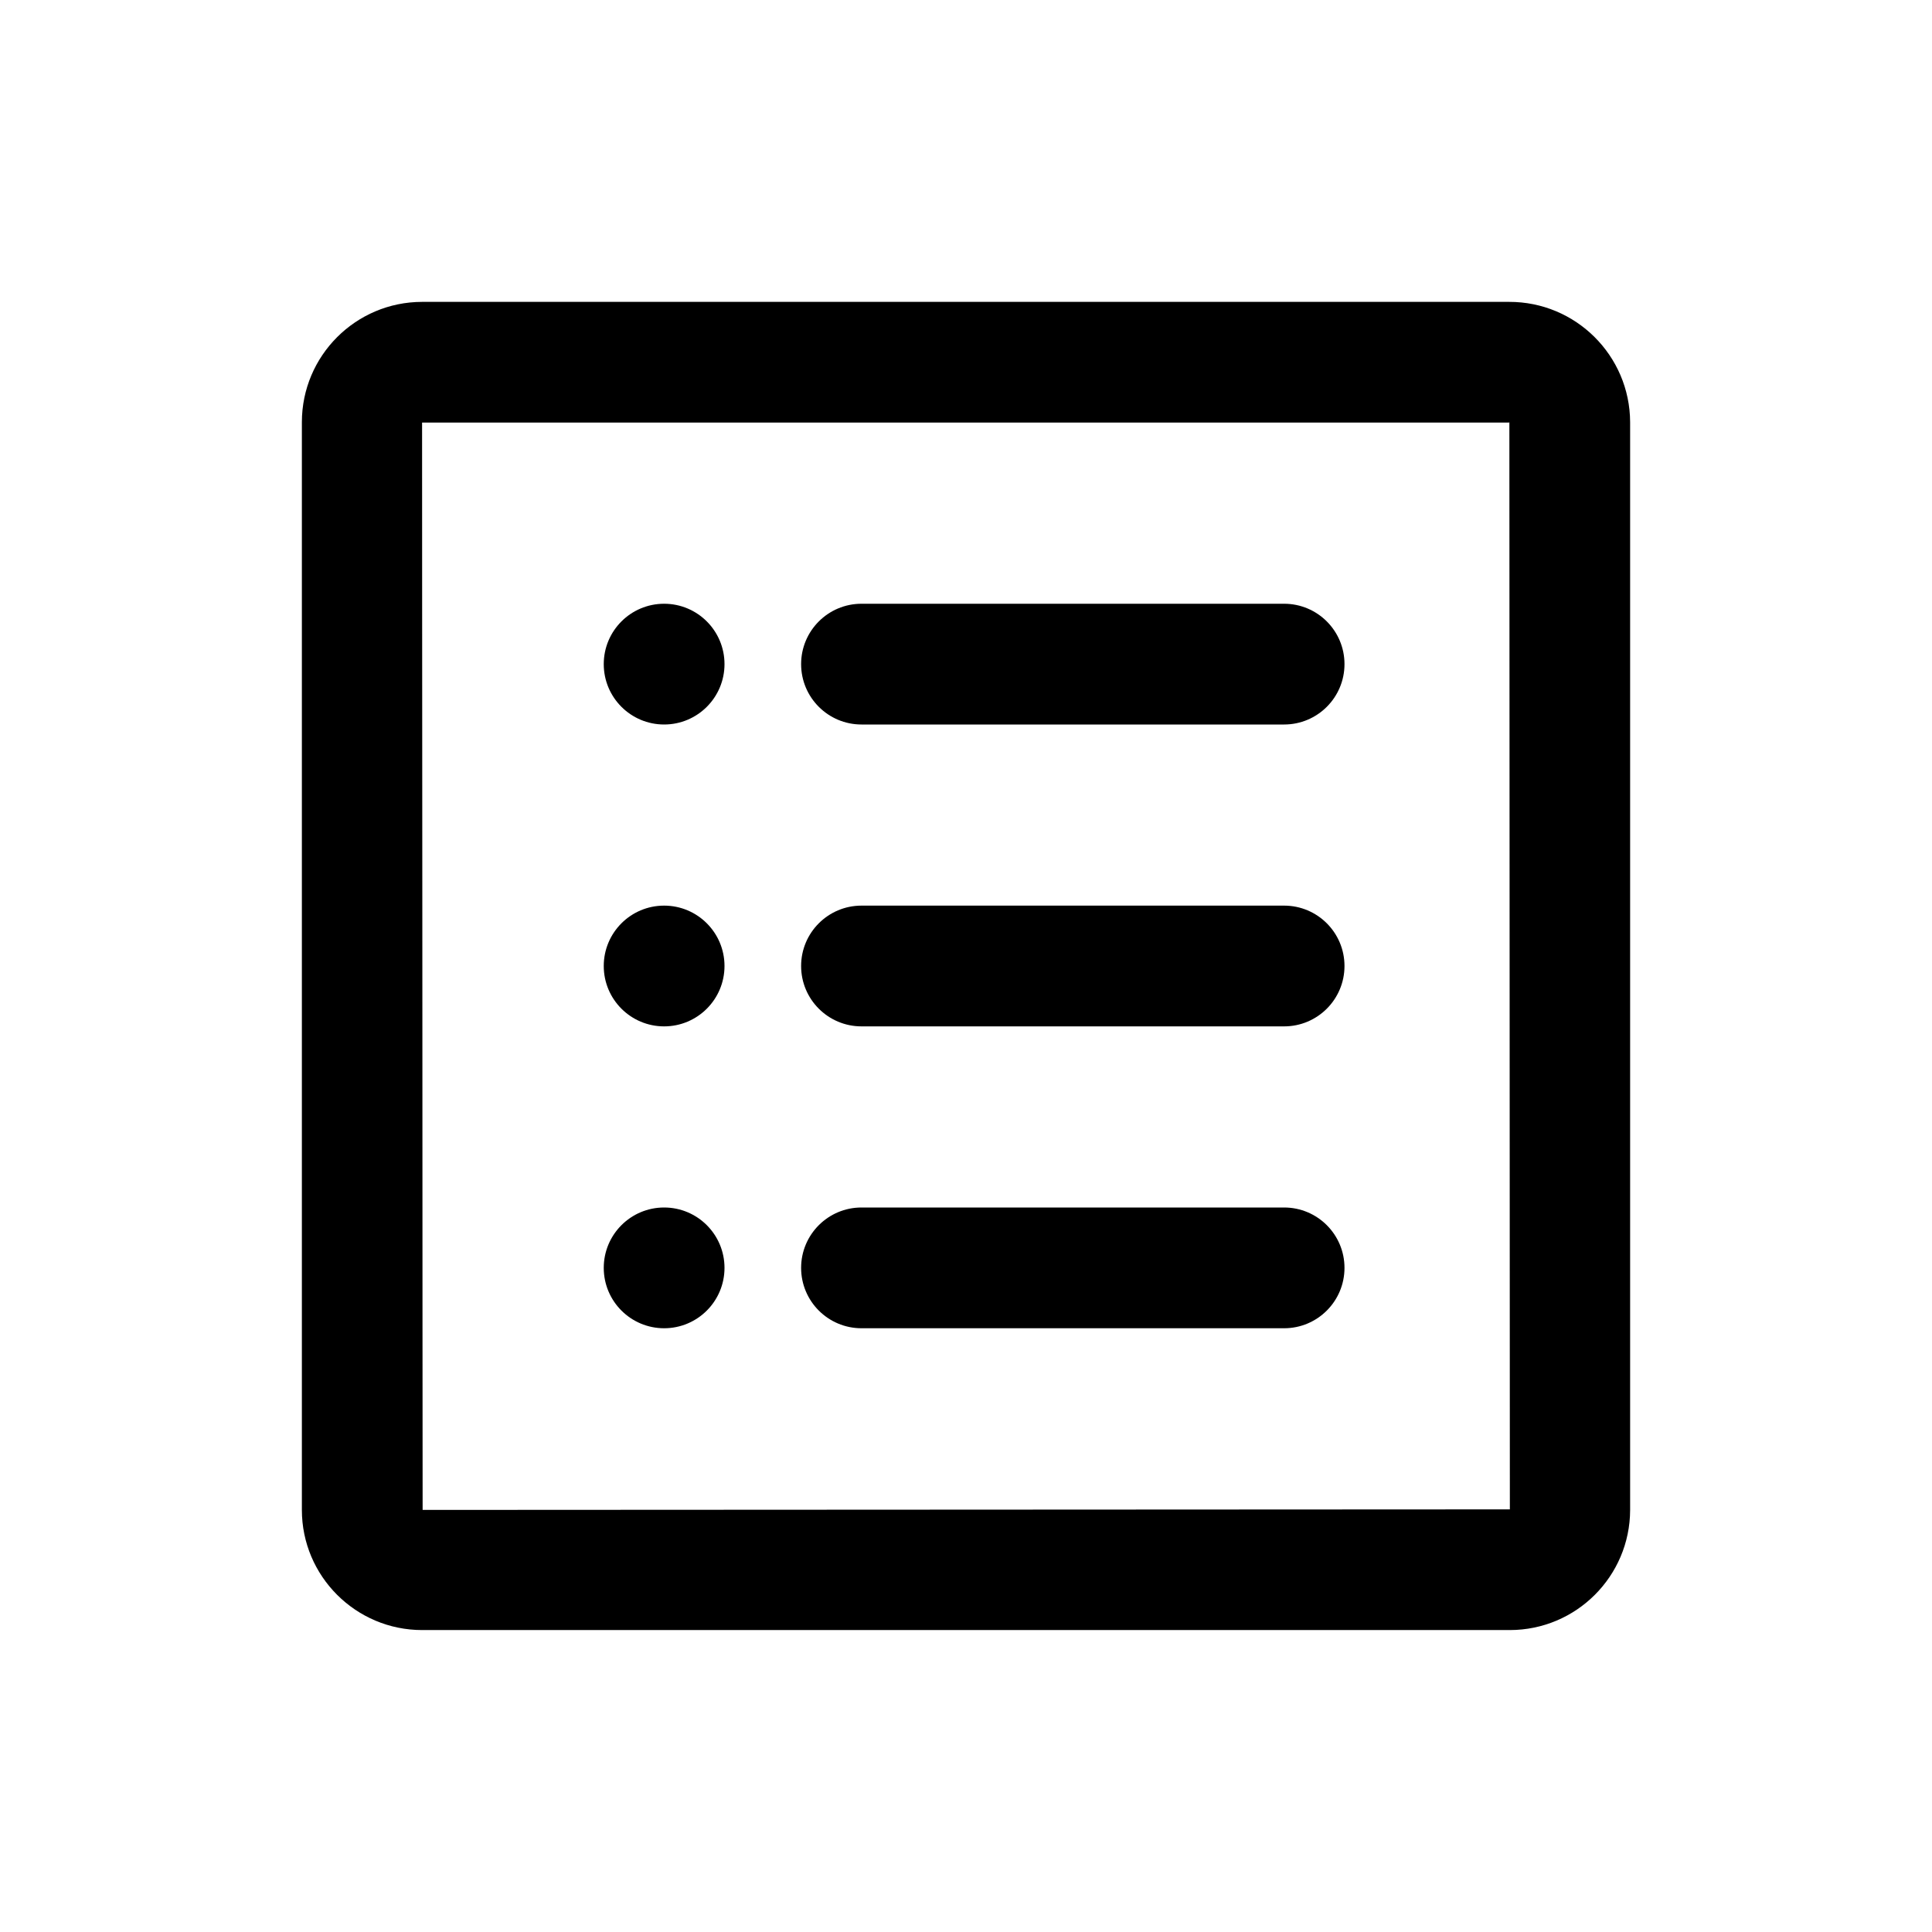
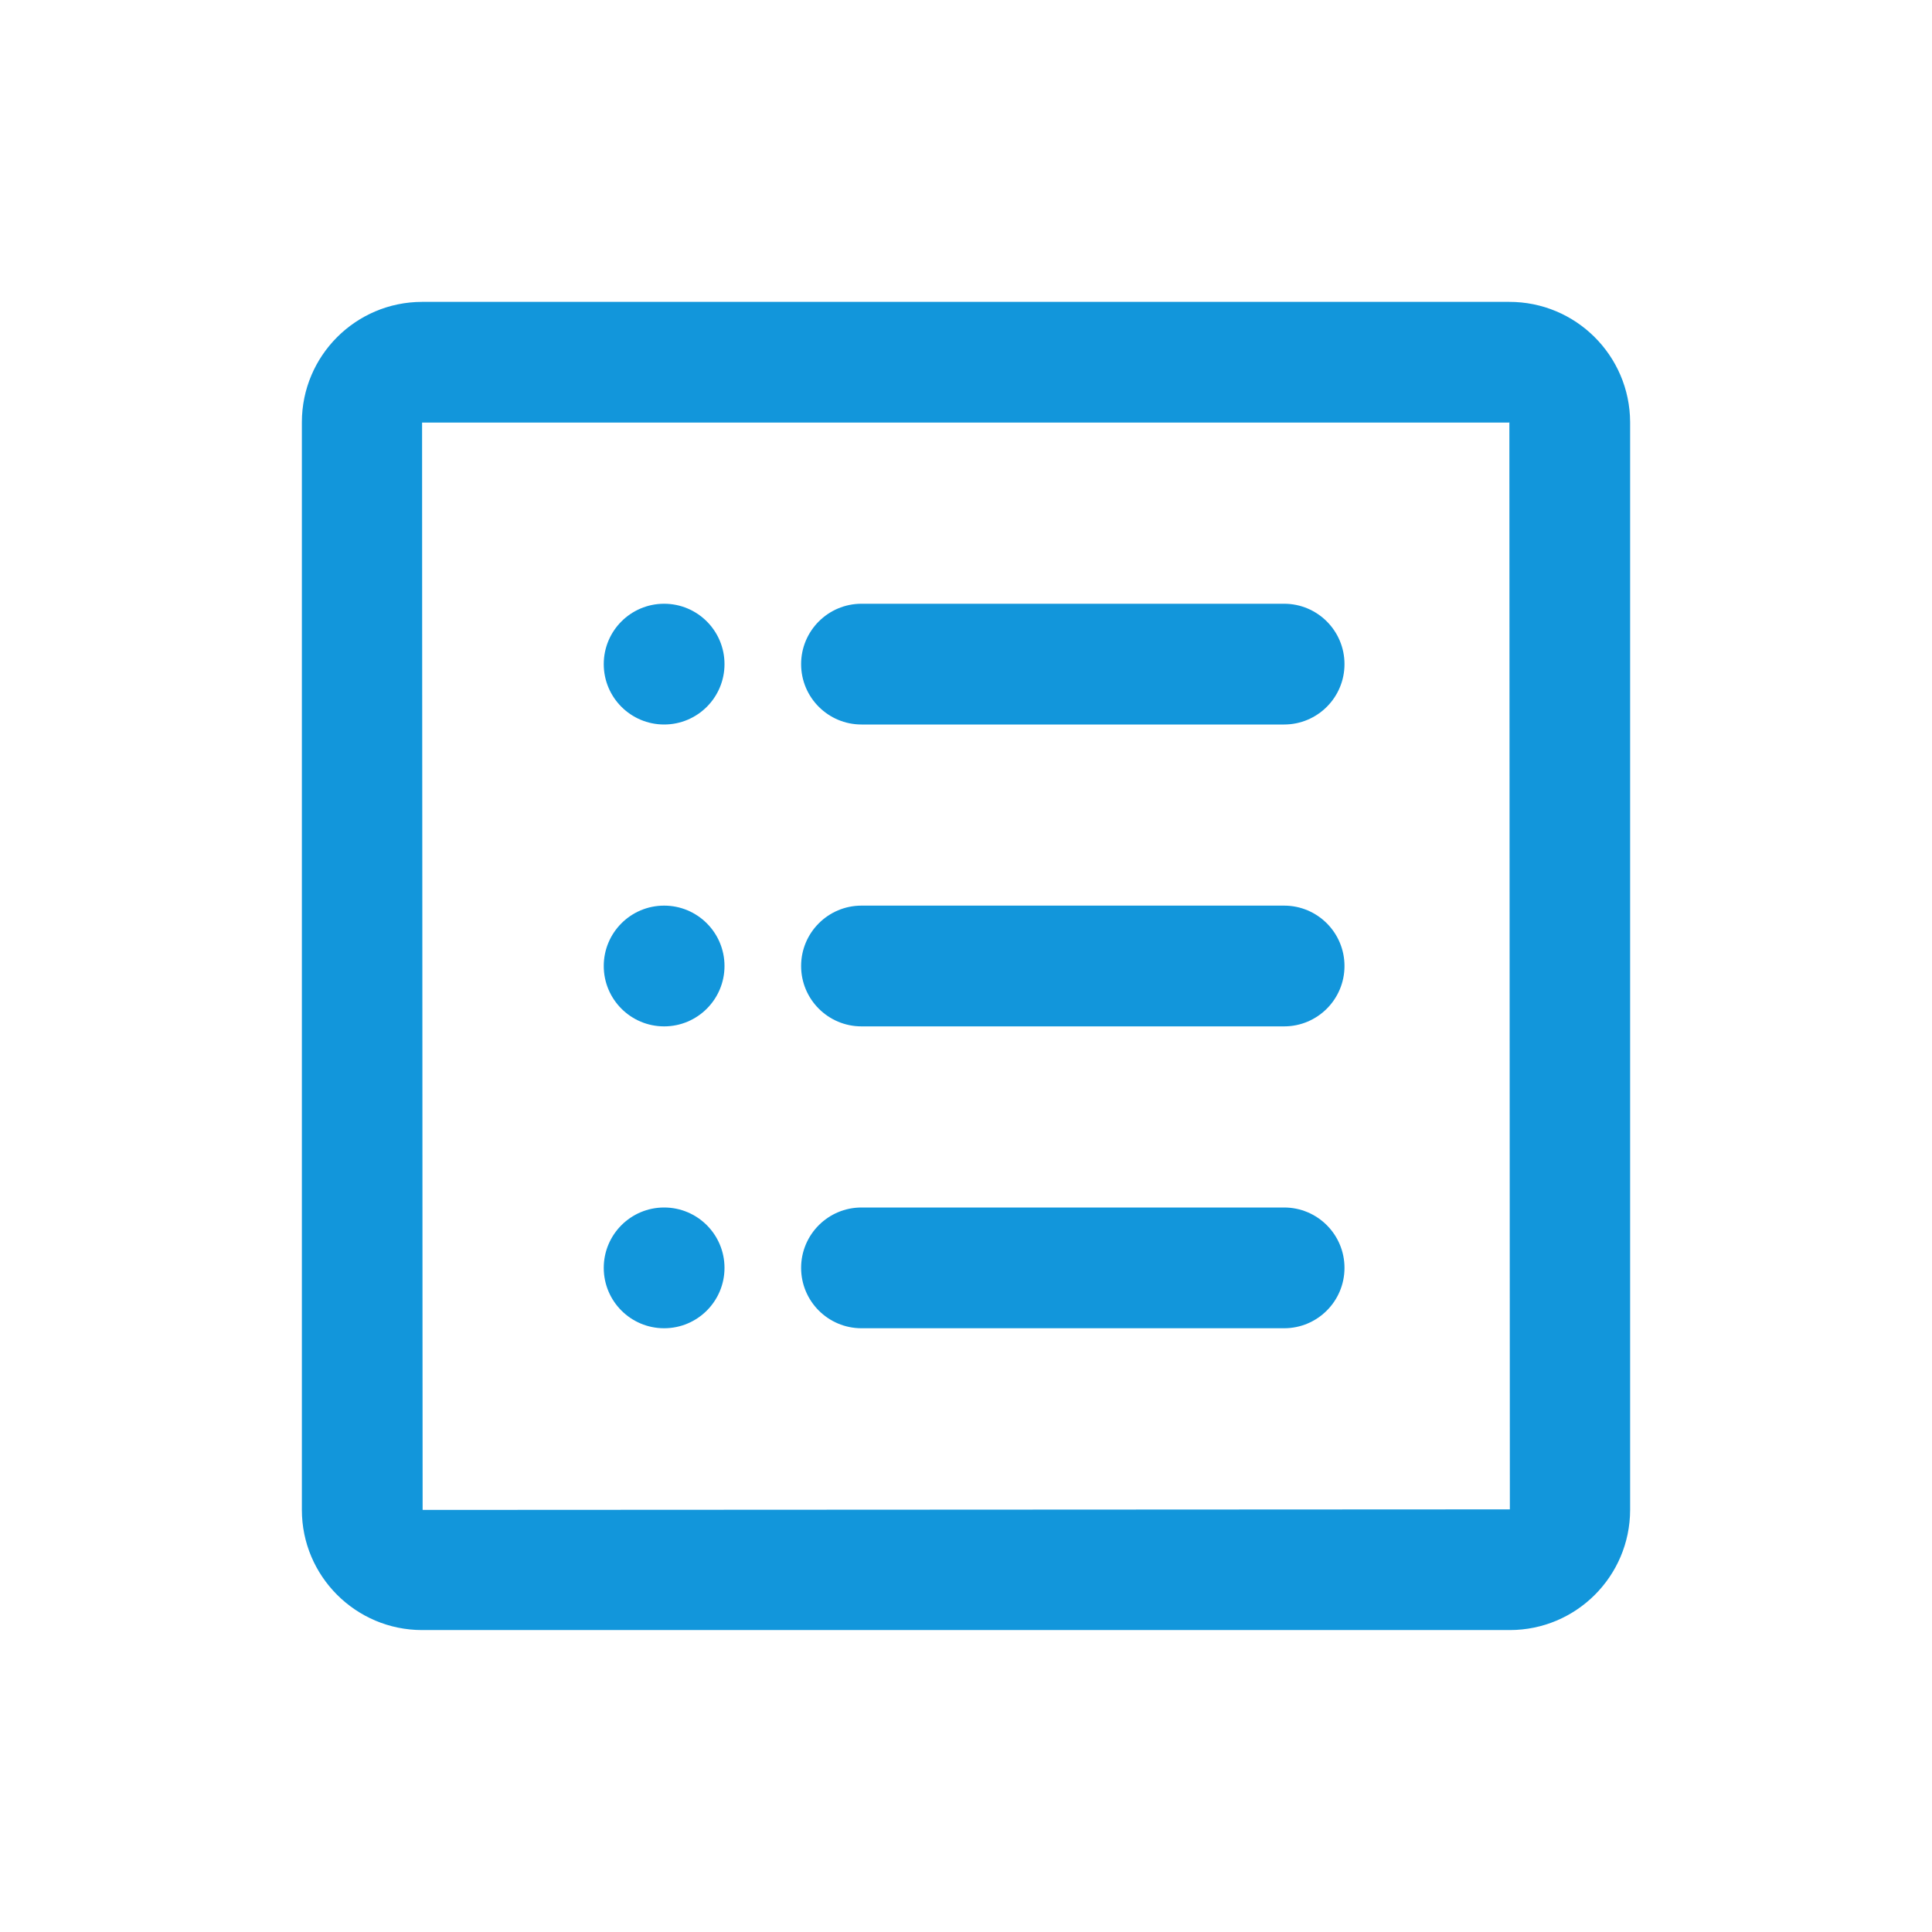
- <svg xmlns="http://www.w3.org/2000/svg" t="1642406967115" class="icon" viewBox="0 0 1024 1024" version="1.1" p-id="1652" width="26" height="26">
+ <svg xmlns="http://www.w3.org/2000/svg" t="1642406967115" class="icon" viewBox="0 0 1024 1024" version="1.1" p-id="1652" width="26" height="26" fill="#1296db">
  <path d="M544 800.128l-320 0.16-0.064-96.32-0.064-160-0.032-64-0.096-160-0.032-96h576.128L800 223.776 800.256 800 544 800.128zM799.84 160H223.712A63.808 63.808 0 0 0 160 223.744v576.544c0 35.136 28.608 63.68 63.744 63.68h576.512A63.808 63.808 0 0 0 864 800.32V223.744A64 64 0 0 0 799.84 160z" p-id="1653" />
  <path d="M680.608 320h-224a32 32 0 0 0 0 64h224a32 32 0 0 0 0-64M680.608 480h-224a32 32 0 0 0 0 64h224a32 32 0 0 0 0-64M680.608 640h-224a32 32 0 0 0 0 64h224a32 32 0 0 0 0-64M352 320a32 32 0 1 0 0 64 32 32 0 0 0 0-64M352 480a32 32 0 1 0 0 64 32 32 0 0 0 0-64M352 640a32 32 0 1 0 0 64 32 32 0 0 0 0-64" p-id="1654" />
</svg>
